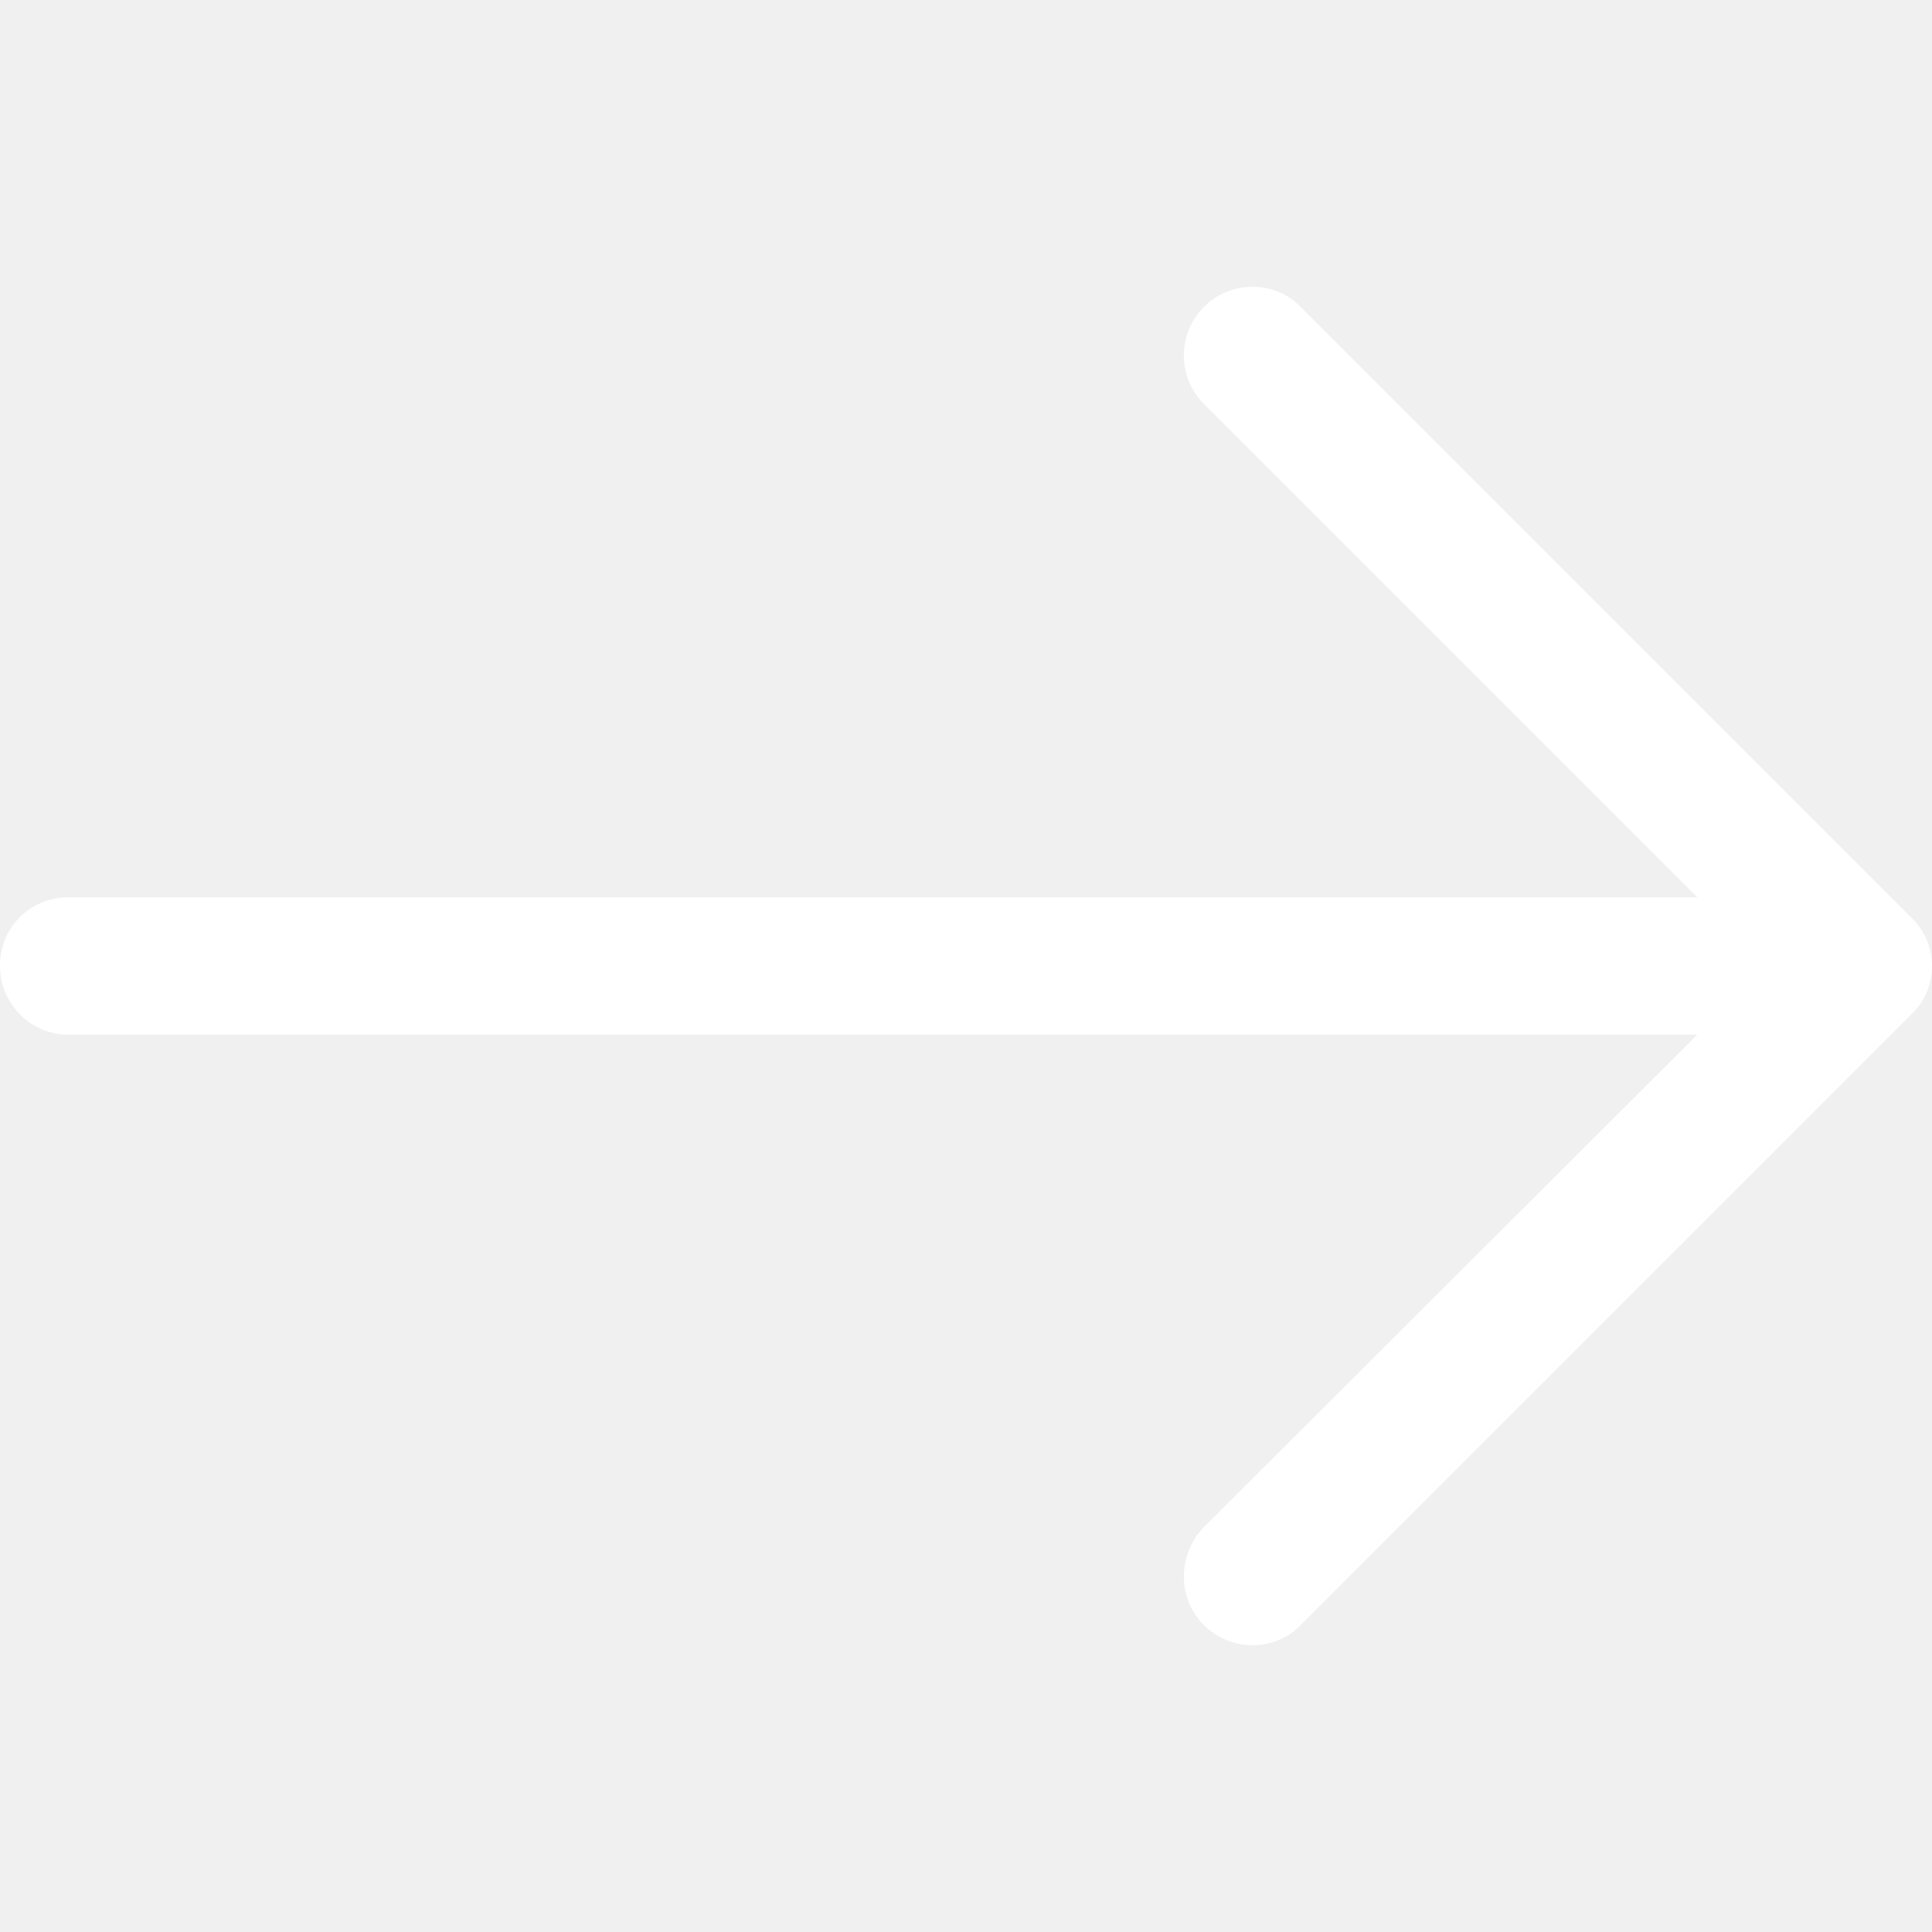
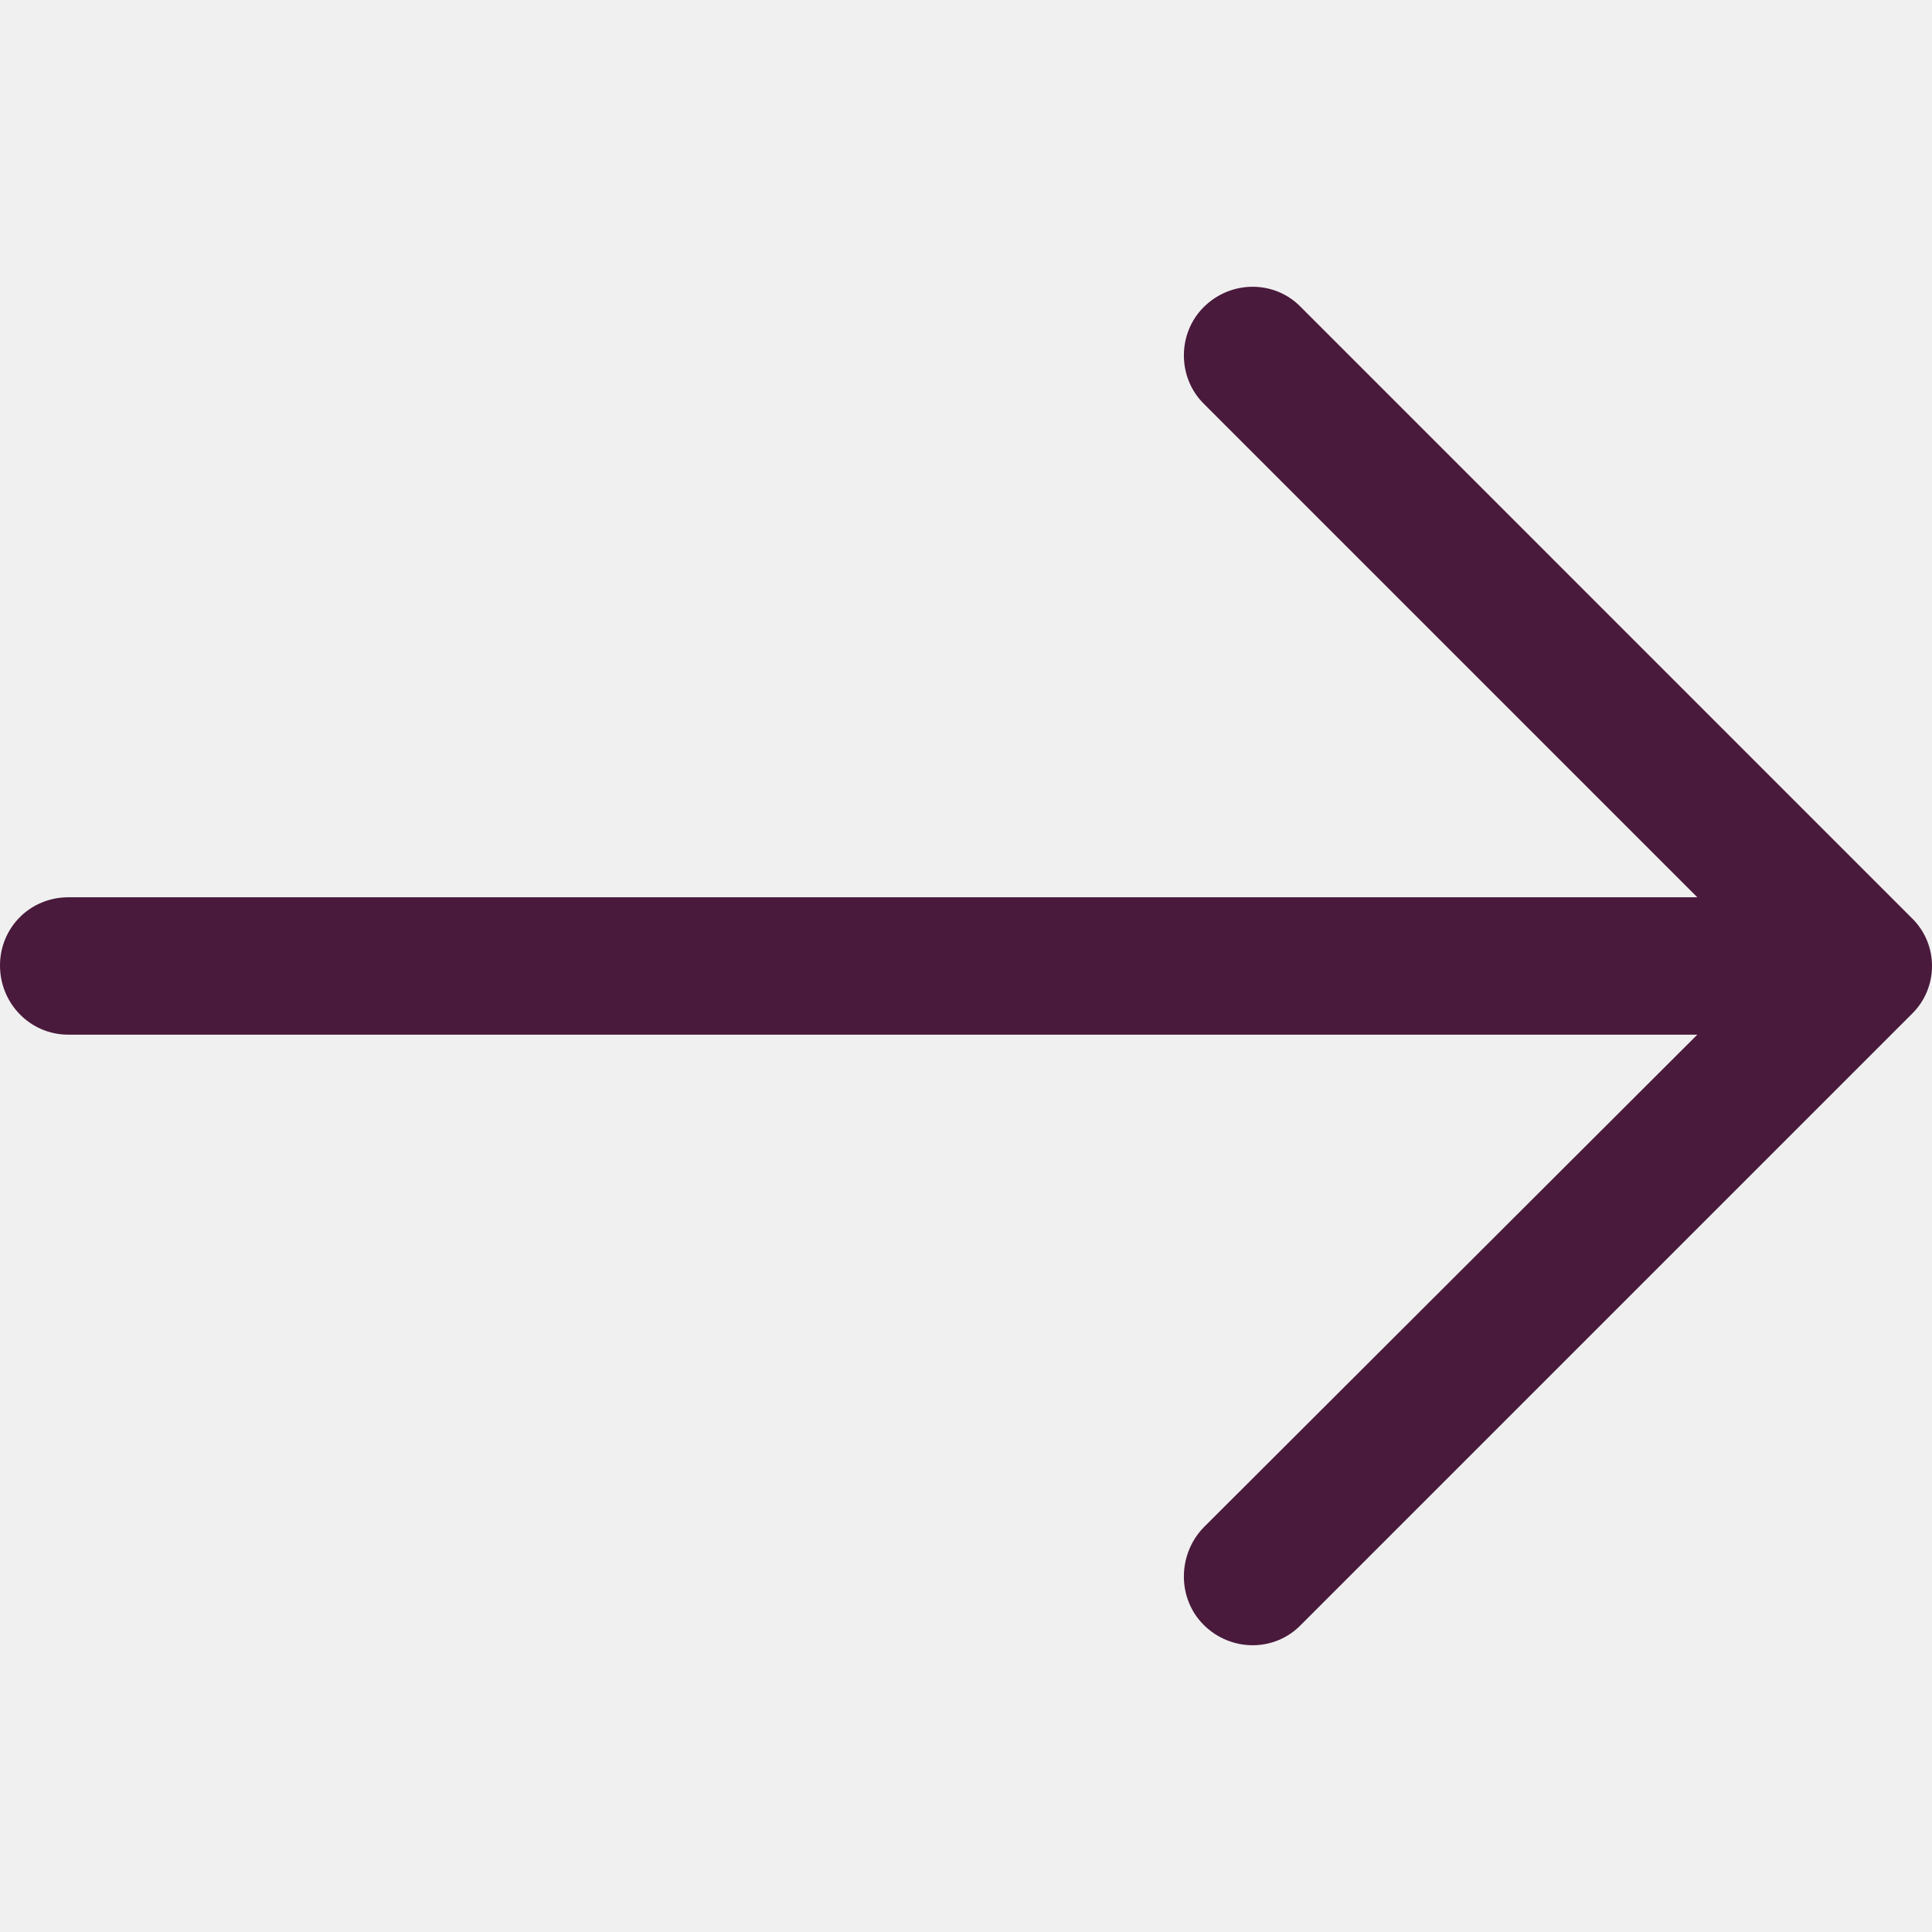
<svg xmlns="http://www.w3.org/2000/svg" version="1.1" id="Capa_1" x="0px" y="0px" viewBox="0 0 31.49 31.49" style="enable-background:new 0 0 31.49 31.49;" xml:space="preserve">
-   <path style="fill:#fff;" d="M21.205,5.007c-0.429-0.444-1.143-0.444-1.587,0c-0.429,0.429-0.429,1.143,0,1.571l8.047,8.047H1.111  C0.492,14.626,0,15.118,0,15.737c0,0.619,0.492,1.127,1.111,1.127h26.554l-8.047,8.032c-0.429,0.444-0.429,1.159,0,1.587  c0.444,0.444,1.159,0.444,1.587,0l9.952-9.952c0.444-0.429,0.444-1.143,0-1.571L21.205,5.007z" />
+   <path style="fill:#491a3c;" d="M21.205,5.007c-0.429-0.444-1.143-0.444-1.587,0c-0.429,0.429-0.429,1.143,0,1.571l8.047,8.047H1.111  C0.492,14.626,0,15.118,0,15.737c0,0.619,0.492,1.127,1.111,1.127h26.554l-8.047,8.032c-0.429,0.444-0.429,1.159,0,1.587  c0.444,0.444,1.159,0.444,1.587,0l9.952-9.952c0.444-0.429,0.444-1.143,0-1.571L21.205,5.007z" />
  <g>
</g>
  <g>
</g>
  <g>
</g>
  <g>
</g>
  <g>
</g>
  <g>
</g>
  <g>
</g>
  <g>
</g>
  <g>
</g>
  <g>
</g>
  <g>
</g>
  <g>
</g>
  <g>
</g>
  <g>
</g>
  <g>
</g>
</svg>
